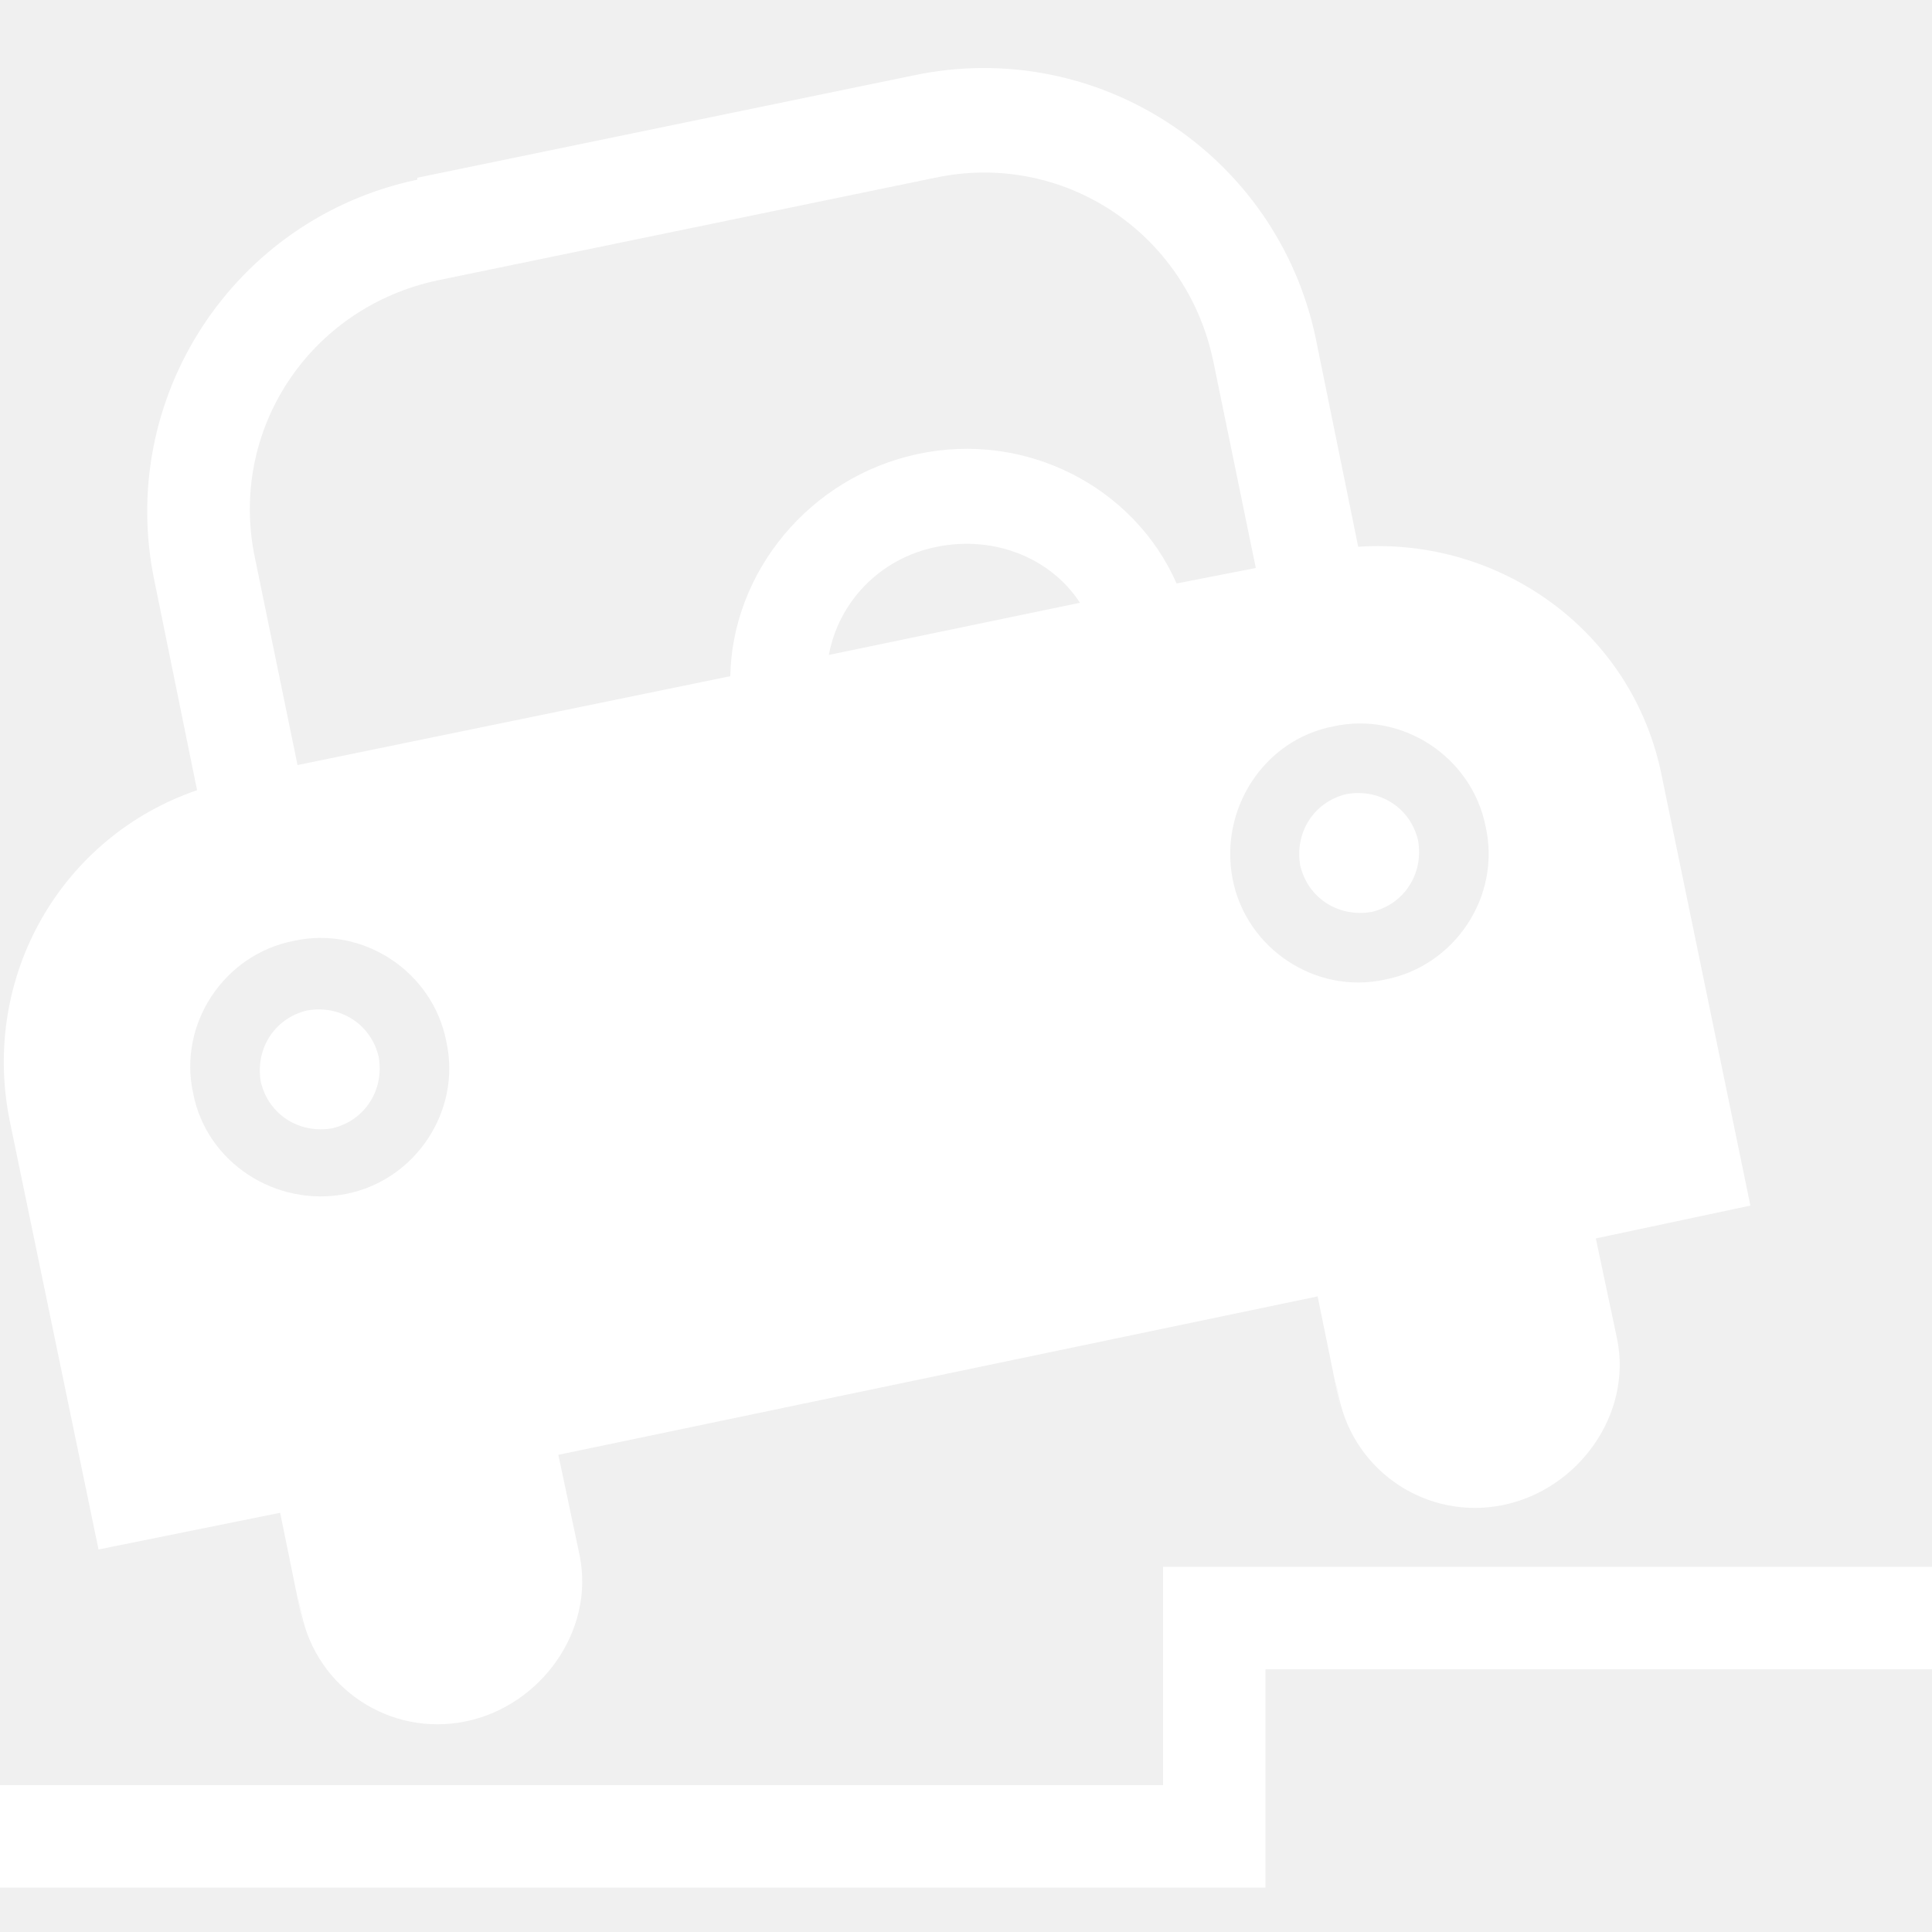
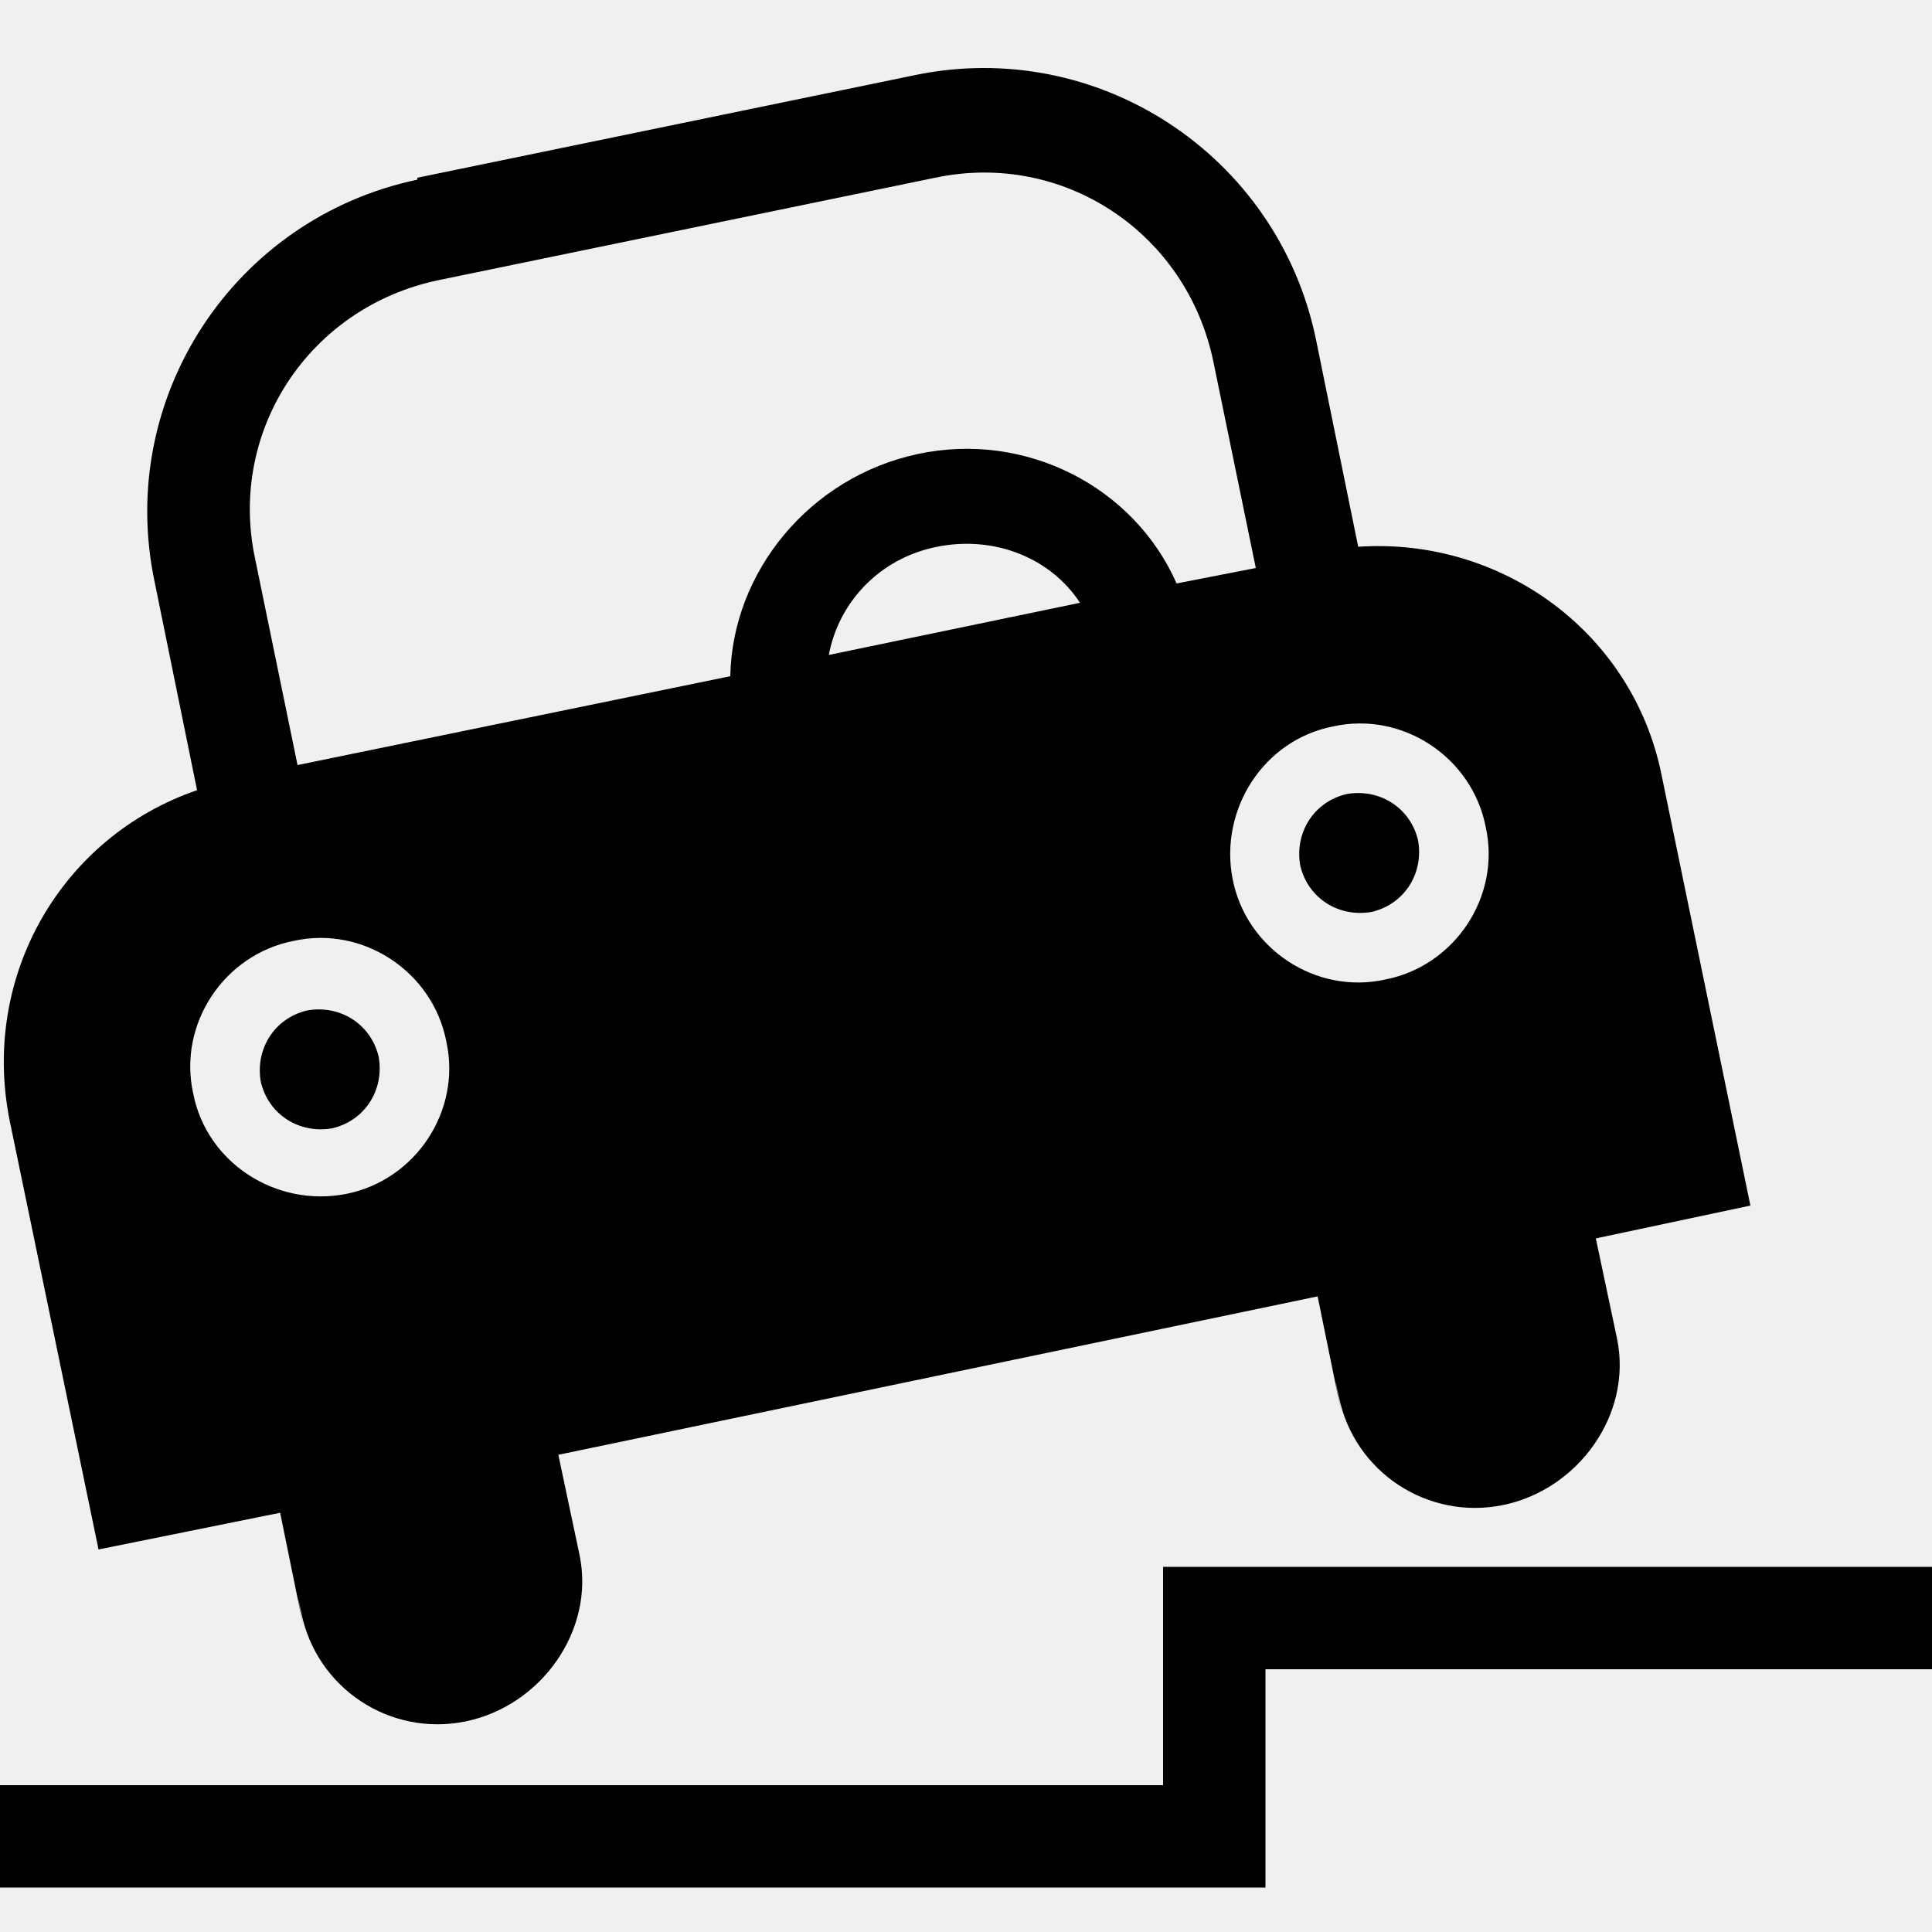
<svg xmlns="http://www.w3.org/2000/svg" id="svg5" version="1.1" viewBox="0 0 100 100">
-   <defs id="defs1">
-     <style id="style1">
-       .st0 {
-         fill: #fff;
-       }
-     </style>
+   <defs>
  </defs>
  <path id="path1" class="st0" d="M 21.6,9.3 C 12.1,11.3 6,20.6 8,30.1 l 2.2,10.8 C 3.2,43.3 -1,50.5 0.5,58 l 4.6,22.2 9.4,-1.9 c 2.3,11.3 0.4,1.9 1.1,5.2 0.8,3.9 4.6,6.4 8.5,5.6 3.9,-0.8 6.7,-4.7 5.9,-8.6 l -1.1,-5.2 39.3,-8.2 c 2.3,11.3 0.4,1.9 1.1,5.2 0.8,3.9 4.6,6.4 8.5,5.6 3.9,-0.8 6.7,-4.7 5.9,-8.6 l -1.1,-5.2 8,-1.7 L 86,40.1 C 84.5,32.7 77.7,27.8 70.3,28.3 L 68.1,17.5 C 66.1,8 56.8,1.9 47.3,3.9 L 21.6,9.2 Z m 1.1,5.2 25.7,-5.3 c 6.6,-1.4 13,2.8 14.4,9.5 l 2.2,10.7 -4.1,0.8 c -2.2,-5 -7.8,-7.9 -13.4,-6.7 -5.6,1.2 -9.6,6.1 -9.7,11.5 L 15.4,39.6 13.2,28.9 c -1.4,-6.6 2.8,-13 9.5,-14.4 z m 25.8,13.8 c 3,-0.6 5.9,0.6 7.4,2.9 l -13,2.7 c 0.5,-2.7 2.6,-5 5.6,-5.6 z M 15.2,48.7 c 3.6,-0.8 7.2,1.6 7.9,5.2 0.8,3.6 -1.6,7.2 -5.2,7.9 C 14.3,62.5 10.7,60.2 10,56.6 9.2,53 11.6,49.4 15.2,48.7 Z M 69,37.6 c 3.6,-0.8 7.2,1.6 7.9,5.2 0.8,3.6 -1.6,7.2 -5.2,7.9 -3.6,0.8 -7.2,-1.6 -7.9,-5.2 -0.7,-3.6 1.6,-7.2 5.2,-7.9 z" />
  <path id="path2" class="st0" d="m 19.6,54.7 c 0.3,1.7 -0.7,3.3 -2.4,3.7 -1.7,0.3 -3.3,-0.7 -3.7,-2.4 -0.3,-1.7 0.7,-3.3 2.4,-3.7 1.7,-0.3 3.3,0.7 3.7,2.4 z" />
  <path id="path3" class="st0" d="m 73.4,43.5 c 0.3,1.7 -0.7,3.3 -2.4,3.7 -1.7,0.3 -3.3,-0.7 -3.7,-2.4 -0.3,-1.7 0.7,-3.3 2.4,-3.7 1.7,-0.3 3.3,0.7 3.7,2.4 z" />
  <path id="path4" class="st0" d="m 60.2,81.1 v 11.3 h -76.3 v 5.3 H 65.5 V 86.4 h 43.2 v -5.3 z" />
</svg>
